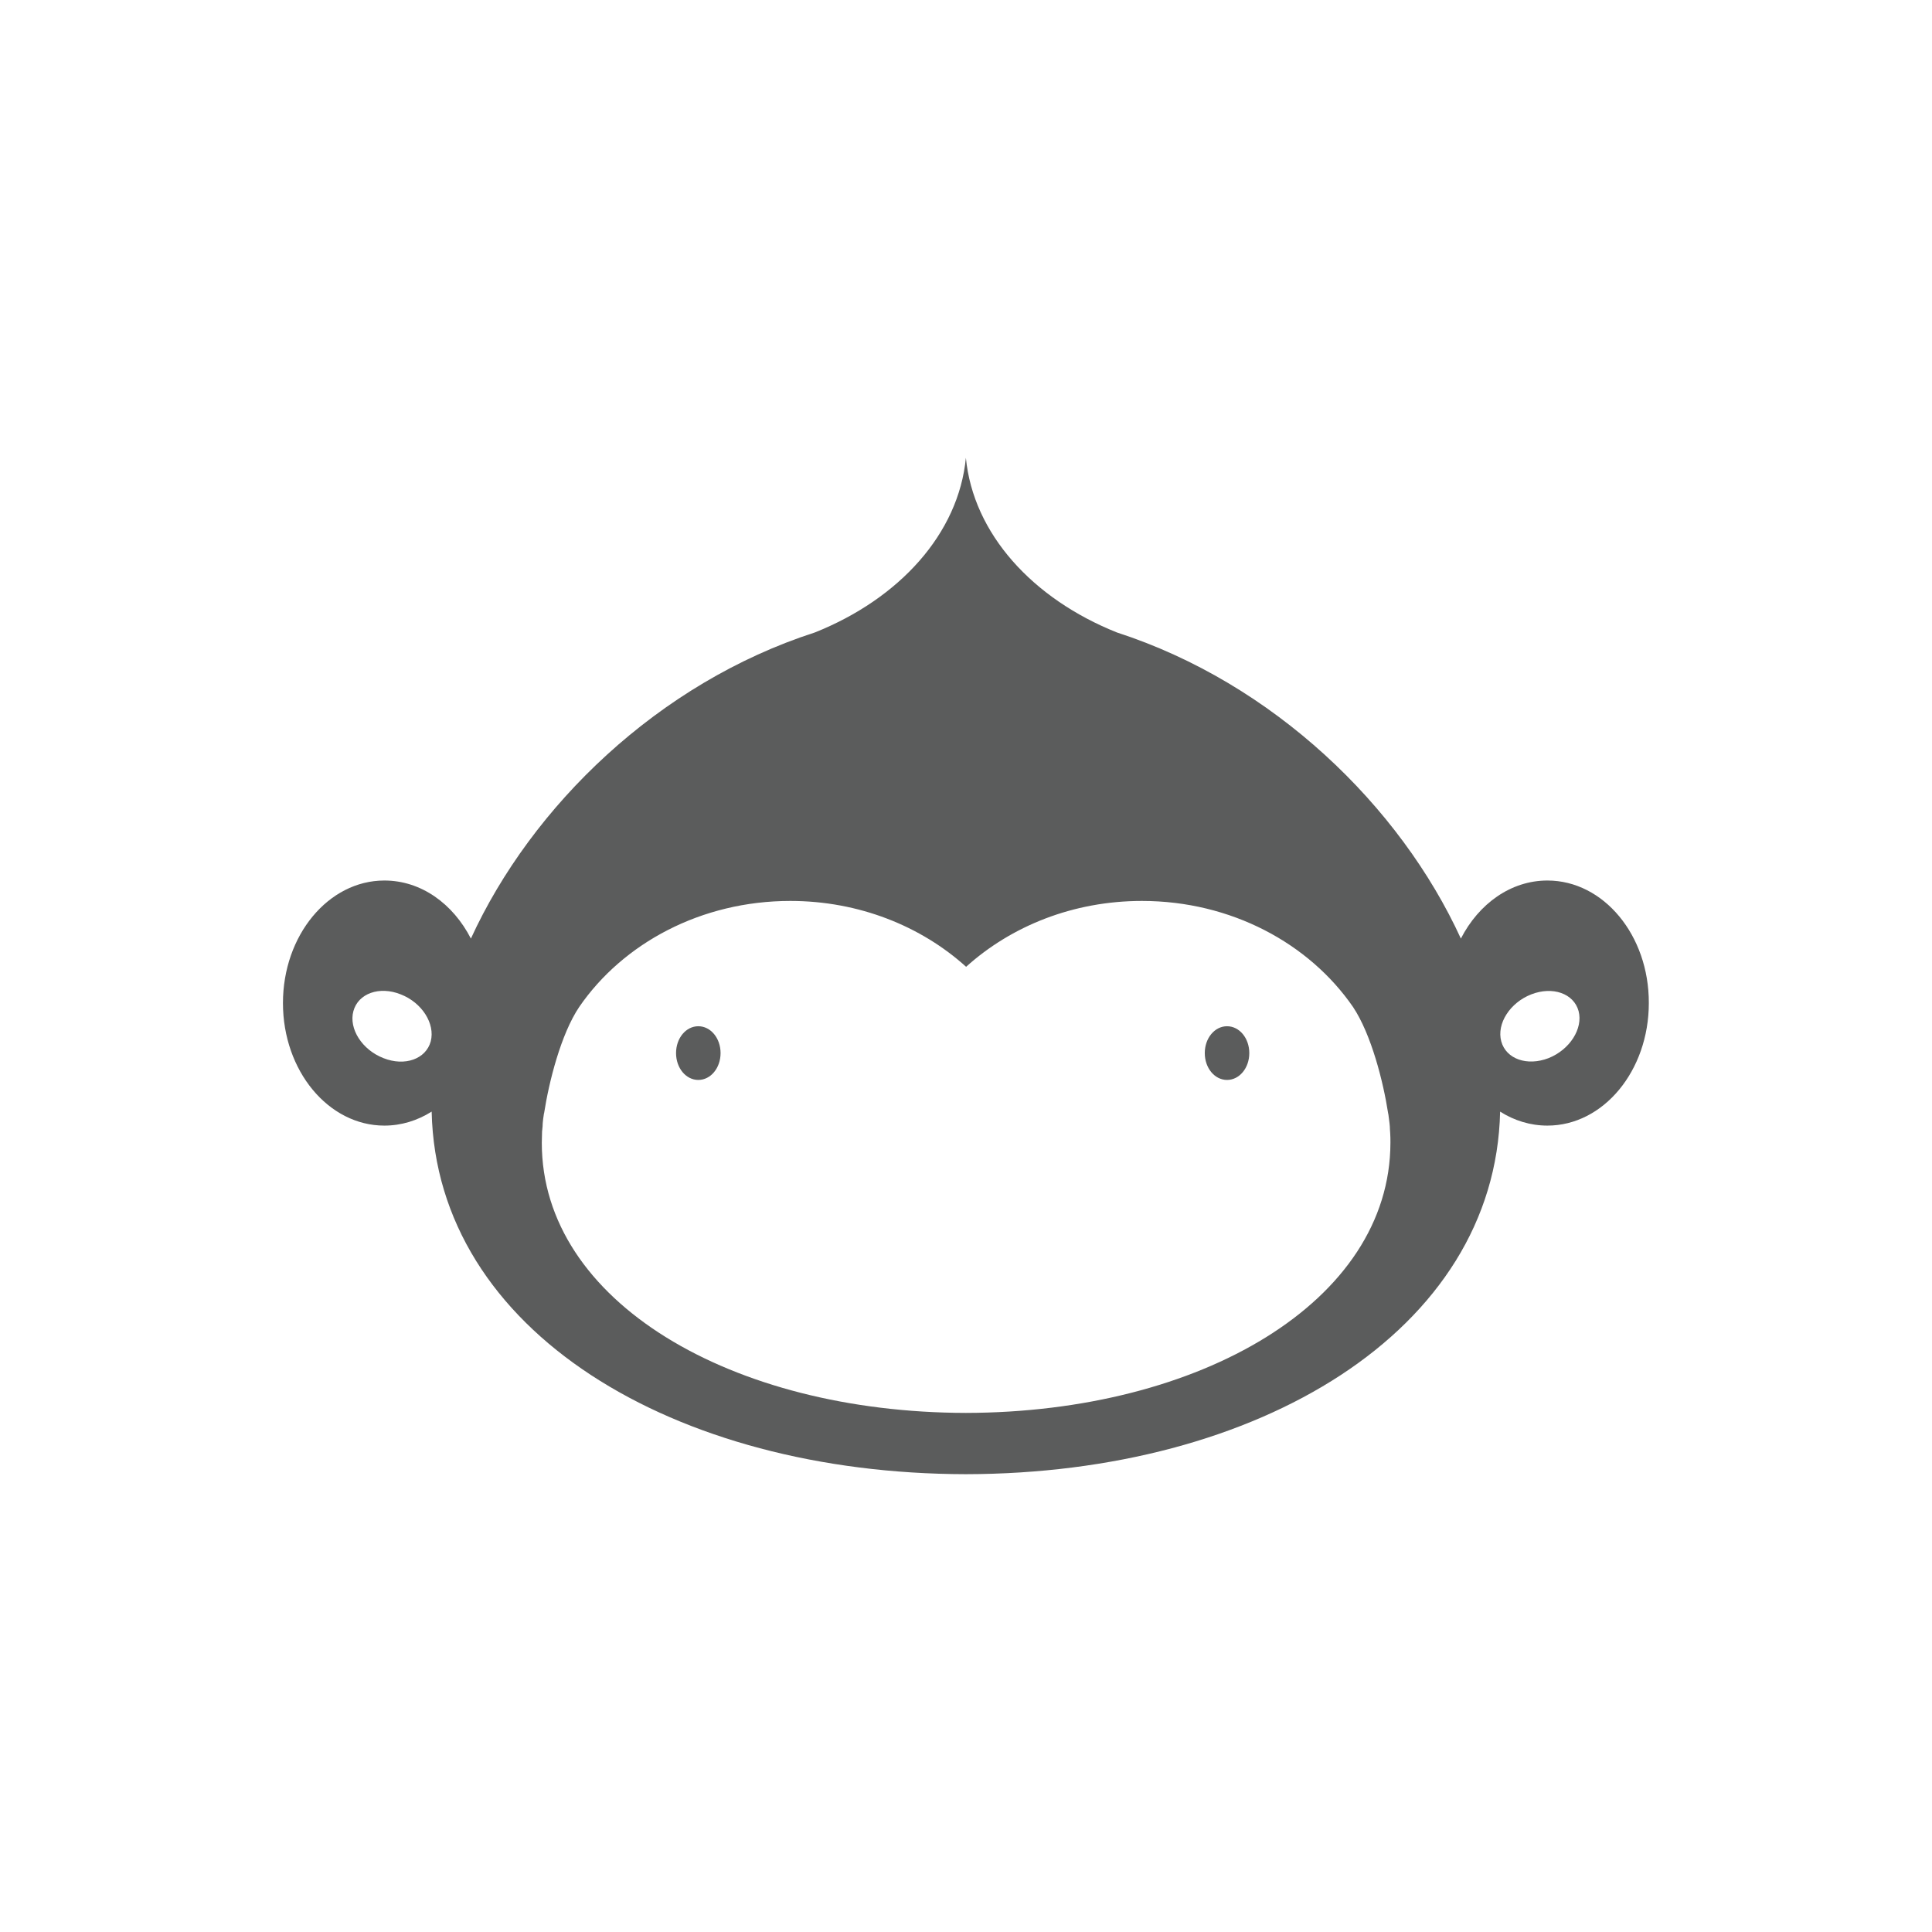
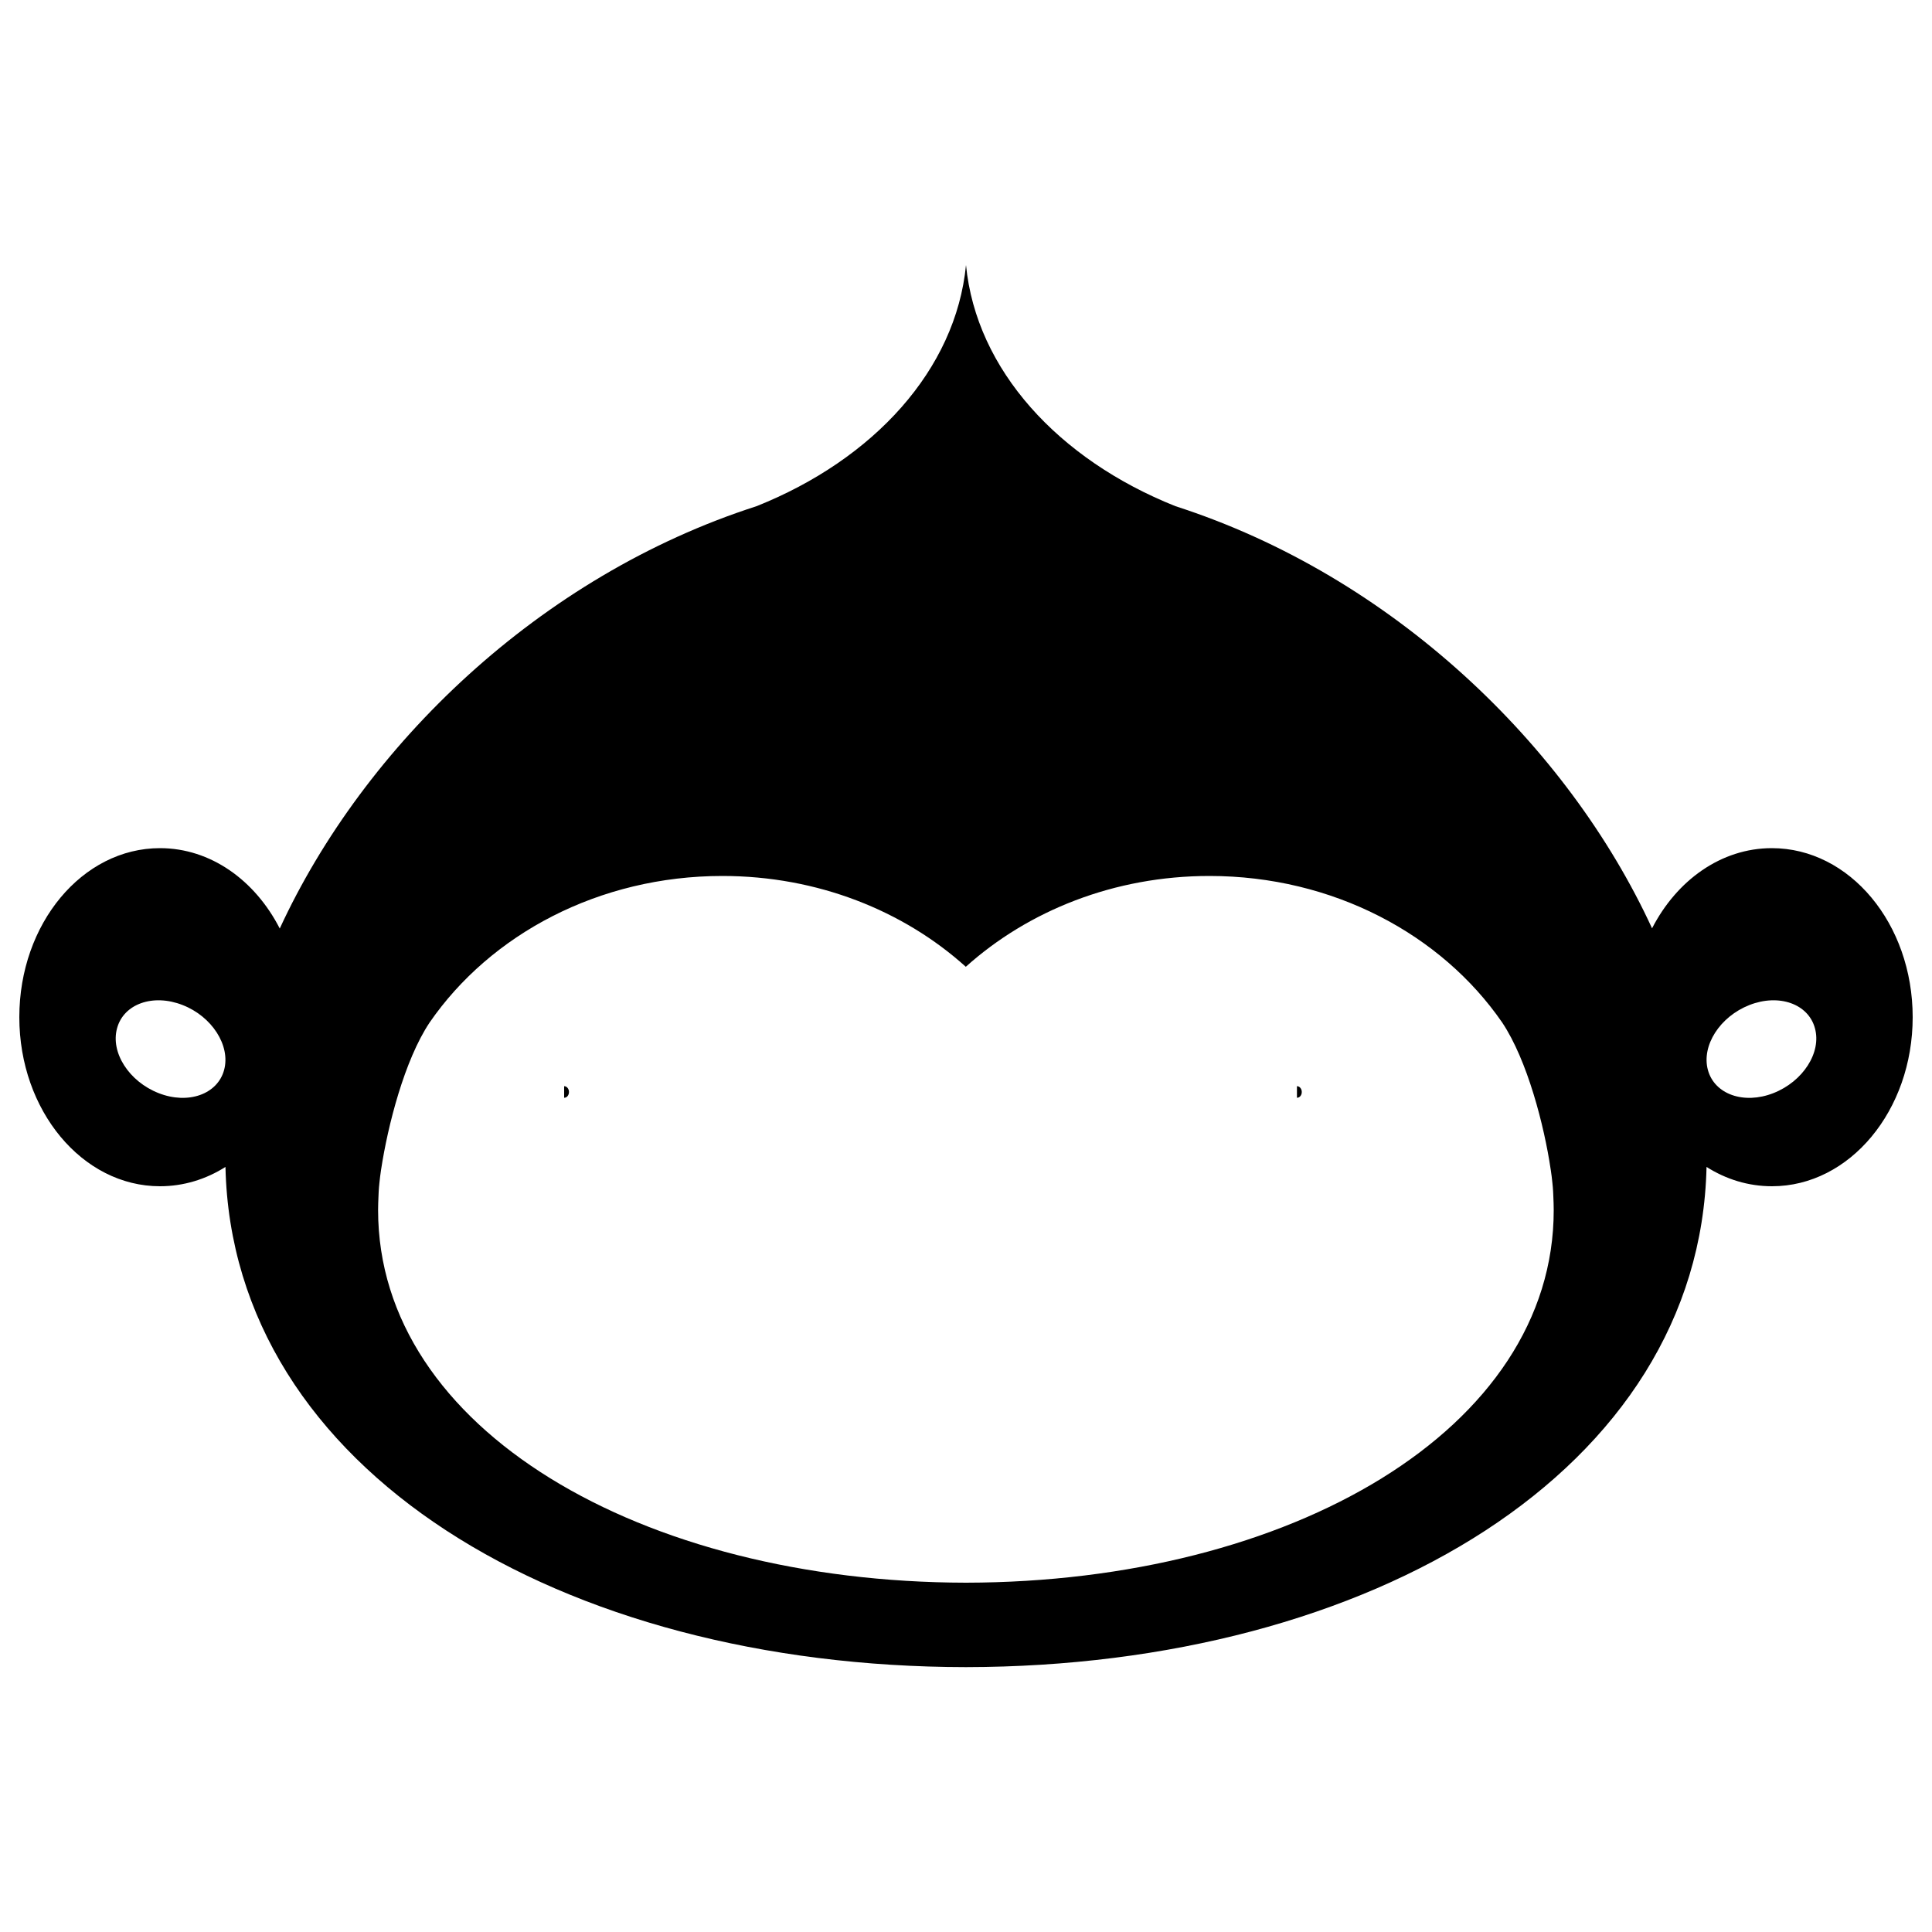
- <svg xmlns="http://www.w3.org/2000/svg" t="1521399991208" class="icon" style="" viewBox="0 0 1024 1024" version="1.1" p-id="16181" width="32" height="32">
-   <defs>
-     <style type="text/css" />
-   </defs>
-   <path d="M370.119 543.928c6.568 0 11.798 6.325 11.798 14.231 0 7.906-5.23 14.231-11.798 14.231-6.568 0-11.798-6.325-11.798-14.231 0-7.906 5.23-14.231 11.798-14.231zM650.354 543.928c6.568 0 11.798 6.325 11.798 14.231 0 7.906-5.23 14.231-11.798 14.231-6.568 0-11.798-6.325-11.798-14.231 0-7.906 5.23-14.231 11.798-14.231z" fill="#5B5C5C" p-id="16182" />
-   <path d="M820.149 466.693c-19.339 0-36.367 12.285-45.854 30.772-32.232-70.302-99.371-135.374-182.323-162.254-44.76-17.88-76.14-52.422-80.032-92.56-3.892 40.259-35.273 74.681-80.032 92.56-82.951 26.759-150.091 91.952-182.323 162.254-9.487-18.488-26.394-30.772-45.854-30.772-29.678 0-53.76 29.069-53.76 64.95s24.083 64.95 53.76 64.95c9.001 0 17.515-2.676 25.056-7.419 2.554 116.4 128.319 191.932 283.154 192.175 154.835-0.243 280.6-75.775 283.154-192.175 7.419 4.744 16.055 7.419 25.056 7.419 29.678 0 53.76-29.069 53.76-64.95 0.122-35.881-23.961-64.95-53.76-64.95zM228.299 551.955c-2.554 9.365-13.744 13.379-25.056 8.879-11.312-4.379-18.488-15.569-15.933-24.934 2.554-9.365 13.744-13.379 25.056-8.879 11.312 4.379 18.366 15.569 15.933 24.934z m283.64 196.918c-124.184-0.243-224.772-58.99-224.772-143.158 0-1.824 0.122-3.527 0.122-5.23 0-0.608 0-1.095 0.122-1.703 0.122-1.216 0.243-2.433 0.243-3.527 0.122-1.581 0.365-3.162 0.608-4.744 0-0.122 0-0.365 0.122-0.487 2.554-16.542 8.879-41.841 18.609-56.315 23.231-33.813 64.707-56.193 111.899-56.193 36.367 0 69.329 13.379 93.168 34.908 23.839-21.528 56.679-34.908 93.168-34.908 47.314 0 88.668 22.501 111.899 56.193 9.73 14.596 16.055 39.773 18.609 56.315 0 0.122 0 0.365 0.122 0.487 0.243 1.581 0.365 3.162 0.608 4.744 0.122 1.216 0.243 2.311 0.243 3.527 0 0.608 0.122 1.095 0.122 1.703 0.122 1.703 0.122 3.527 0.122 5.23-0.122 84.168-100.709 142.915-225.015 143.158z m308.818-188.039c-11.312 4.379-22.501 0.487-25.056-8.879-2.554-9.365 4.622-20.555 15.933-24.934 11.312-4.379 22.501-0.487 25.056 8.879 2.433 9.244-4.622 20.434-15.933 24.934z" fill="#5B5C5C" p-id="16183" />
+ <svg xmlns="http://www.w3.org/2000/svg" version="1.1" x="0px" y="0px" viewBox="0 0 1000 1000" enable-background="new 0 0 1000 1000" xml:space="preserve">
+   <g>
+     <path d="M292,562.2c1.4,0,2.5,1.4,2.5,3c0,1.7-1.1,3-2.5,3V562.2z" />
+     <path d="M671.3,562.2c1.4,0,2.5,1.4,2.5,3c0,1.7-1.1,3-2.5,3V562.2z" />
+     <path d="M917.1,439c-26.2,0-49.2,16.6-62,41.5C811.5,385.8,720.6,298.1,608.4,262c-60.6-24.2-103.1-70.6-108.4-124.8c-5.3,54.2-47.8,100.6-108.4,124.8c-112.3,36.1-203.1,123.9-246.8,218.6C132,455.6,109,439,82.8,439C42.6,439,10,478.1,10,526.5c0,48.3,32.6,87.5,72.8,87.5c12.2,0,23.8-3.6,33.9-10c3.5,156.9,173.6,258.7,383.3,258.9c209.6-0.3,379.8-102.1,383.3-258.9c10.1,6.4,21.6,10,33.9,10c40.2,0,72.8-39.2,72.8-87.5C990,478.1,957.4,439,917.1,439L917.1,439z M116,553.8c-3.4,12.6-18.6,18-33.9,12c-15.3-6-25-21-21.5-33.6c3.4-12.6,18.6-18,33.9-12C109.7,526.1,119.4,541.2,116,553.8L116,553.8z M500,819.2c-168.1-0.3-304.3-79.5-304.3-192.9c0-2.4,0.1-4.7,0.2-7.1c0-0.8,0.1-1.5,0.1-2.3c0.1-1.6,0.2-3.2,0.4-4.8c0.2-2.1,0.5-4.3,0.8-6.4c0-0.2,0.1-0.4,0.1-0.6c3.4-22.3,12-56.3,25.1-75.9c31.4-45.5,87.5-75.8,151.5-75.8c49.3,0,93.8,18,126,47c32.3-29,76.8-47,126.1-47c64,0,120.1,30.3,151.5,75.8c13.1,19.6,21.8,53.6,25.1,75.9c0,0.2,0.1,0.4,0.1,0.6c0.3,2.1,0.6,4.2,0.8,6.4c0.2,1.6,0.3,3.2,0.4,4.8c0,0.8,0.1,1.5,0.1,2.3c0.1,2.4,0.2,4.7,0.2,7.1C804.3,739.7,668.1,818.9,500,819.2L500,819.2z M917.9,565.8c-15.3,6-30.5,0.6-33.9-12c-3.4-12.6,6.2-27.6,21.5-33.6c15.3-6,30.5-0.6,33.9,12C942.9,544.8,933.2,559.8,917.9,565.8L917.9,565.8z" />
+   </g>
</svg>
